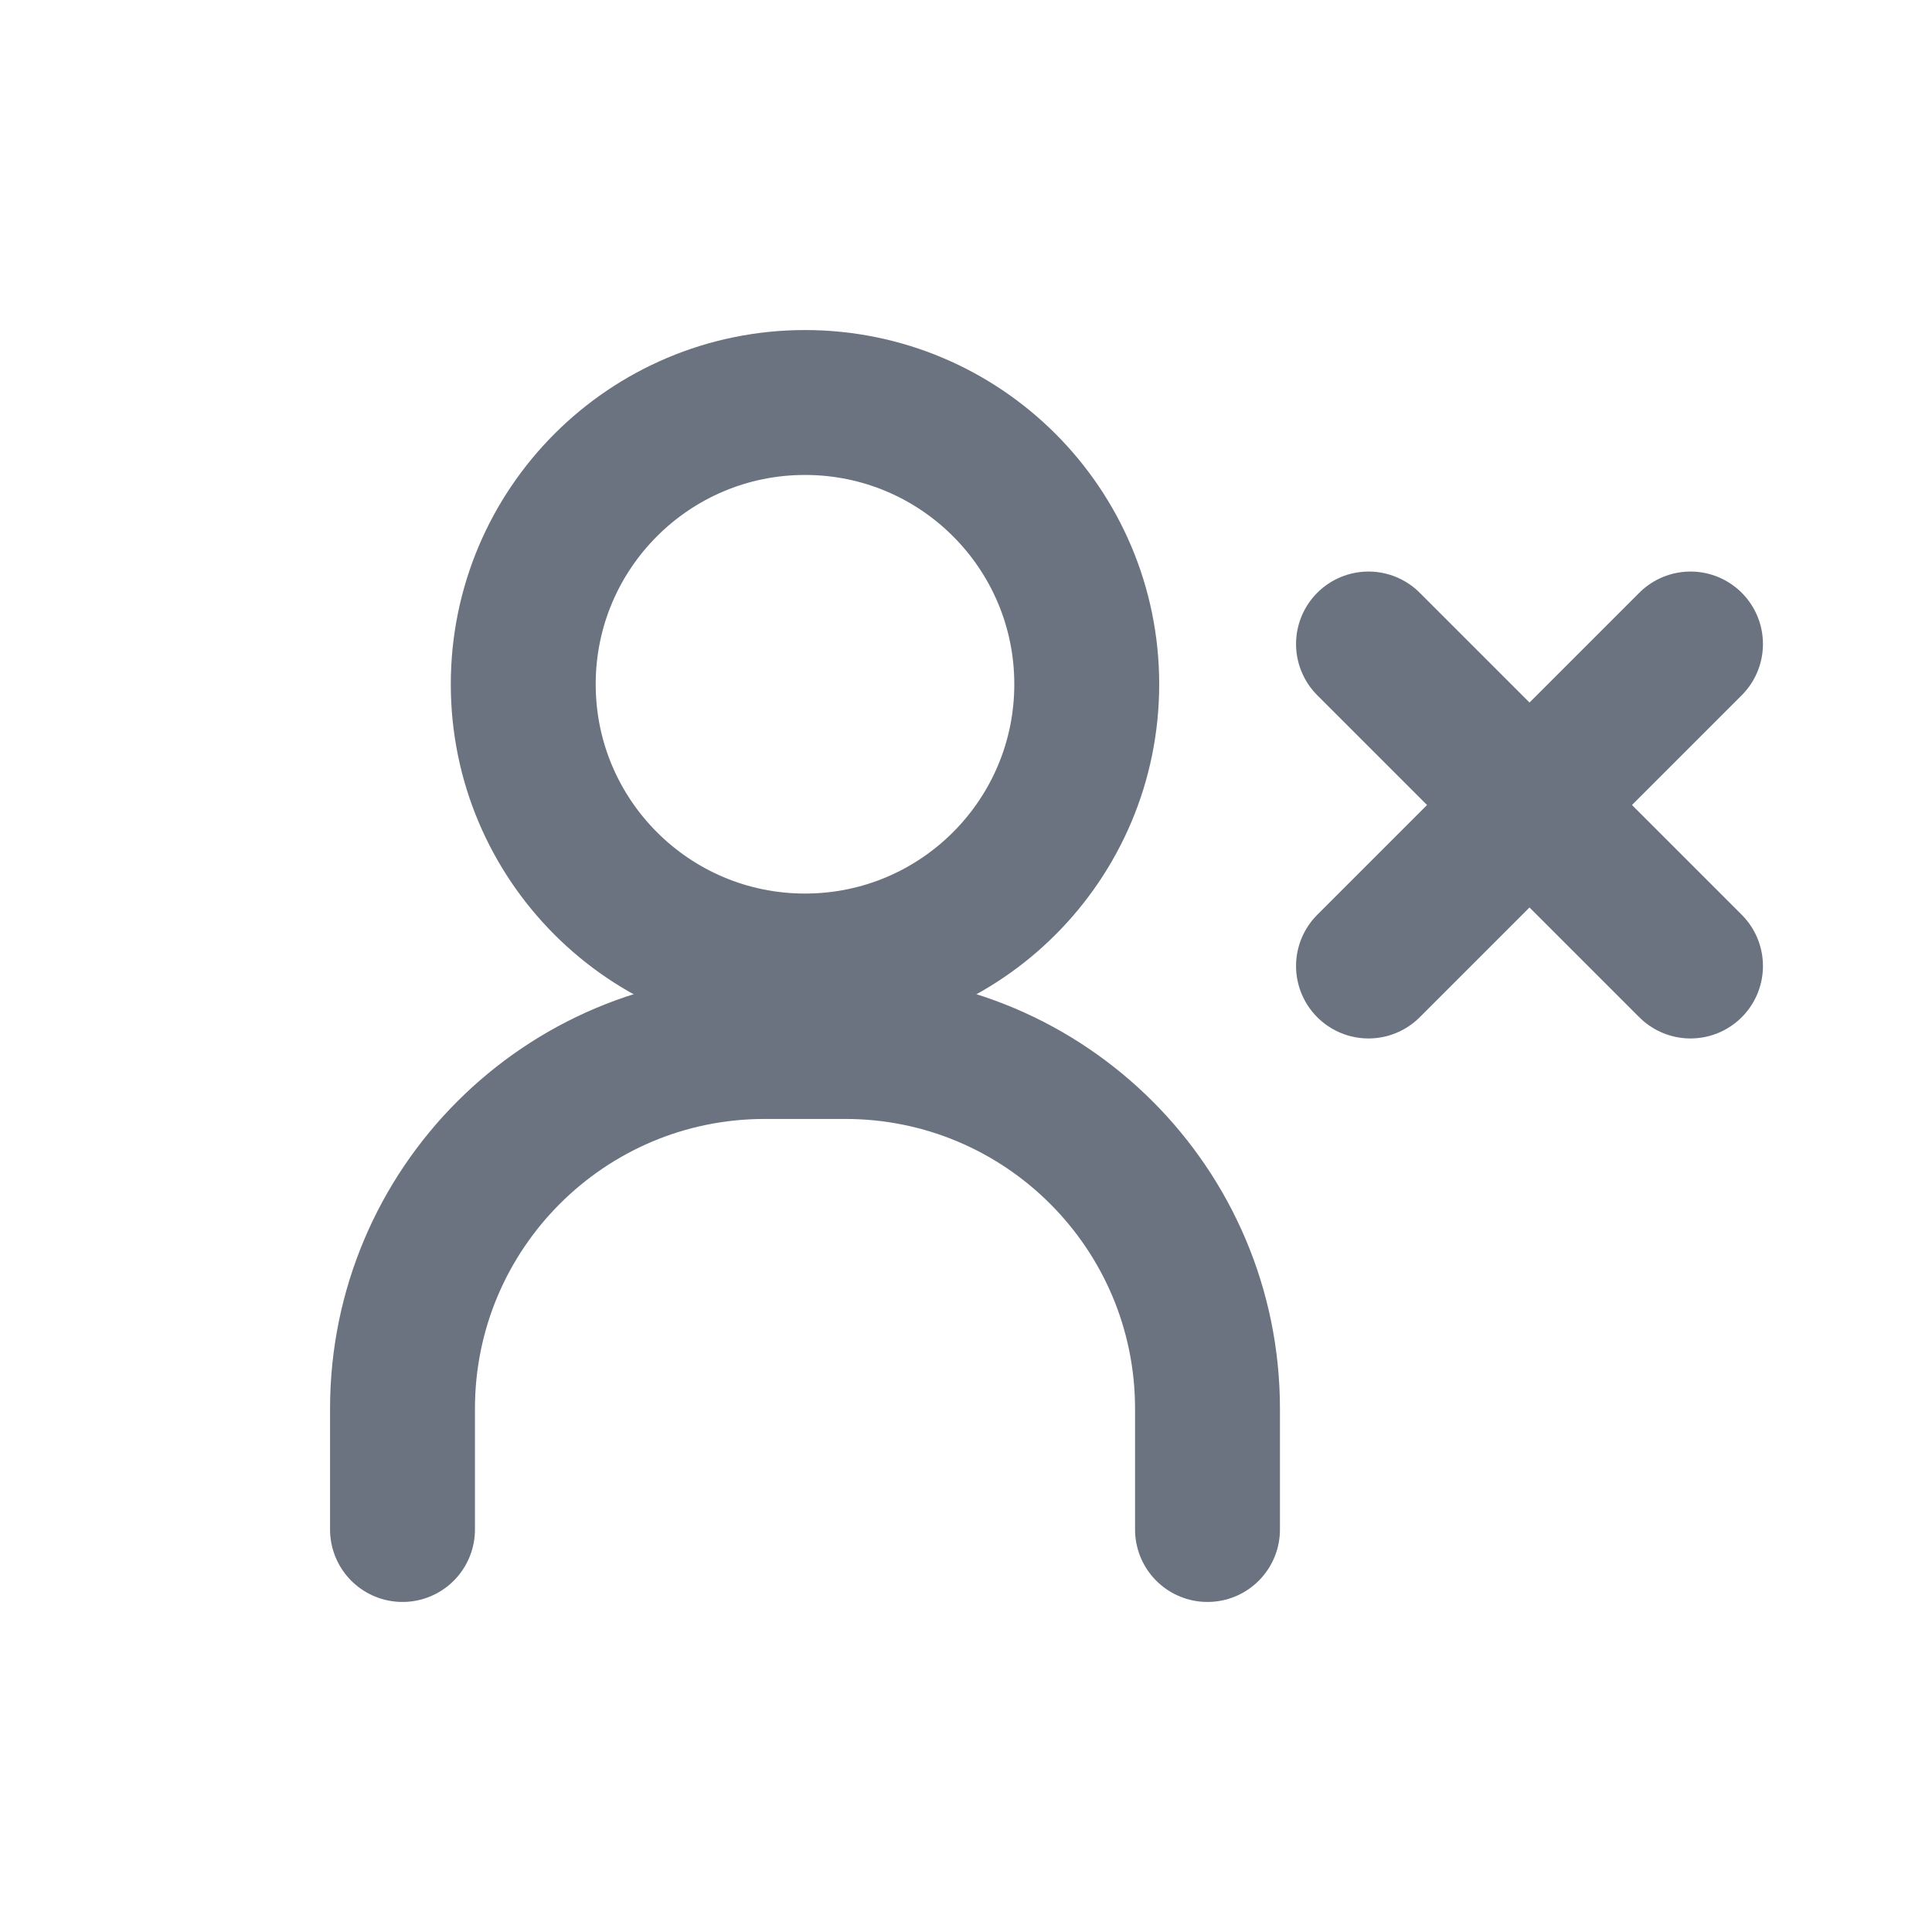
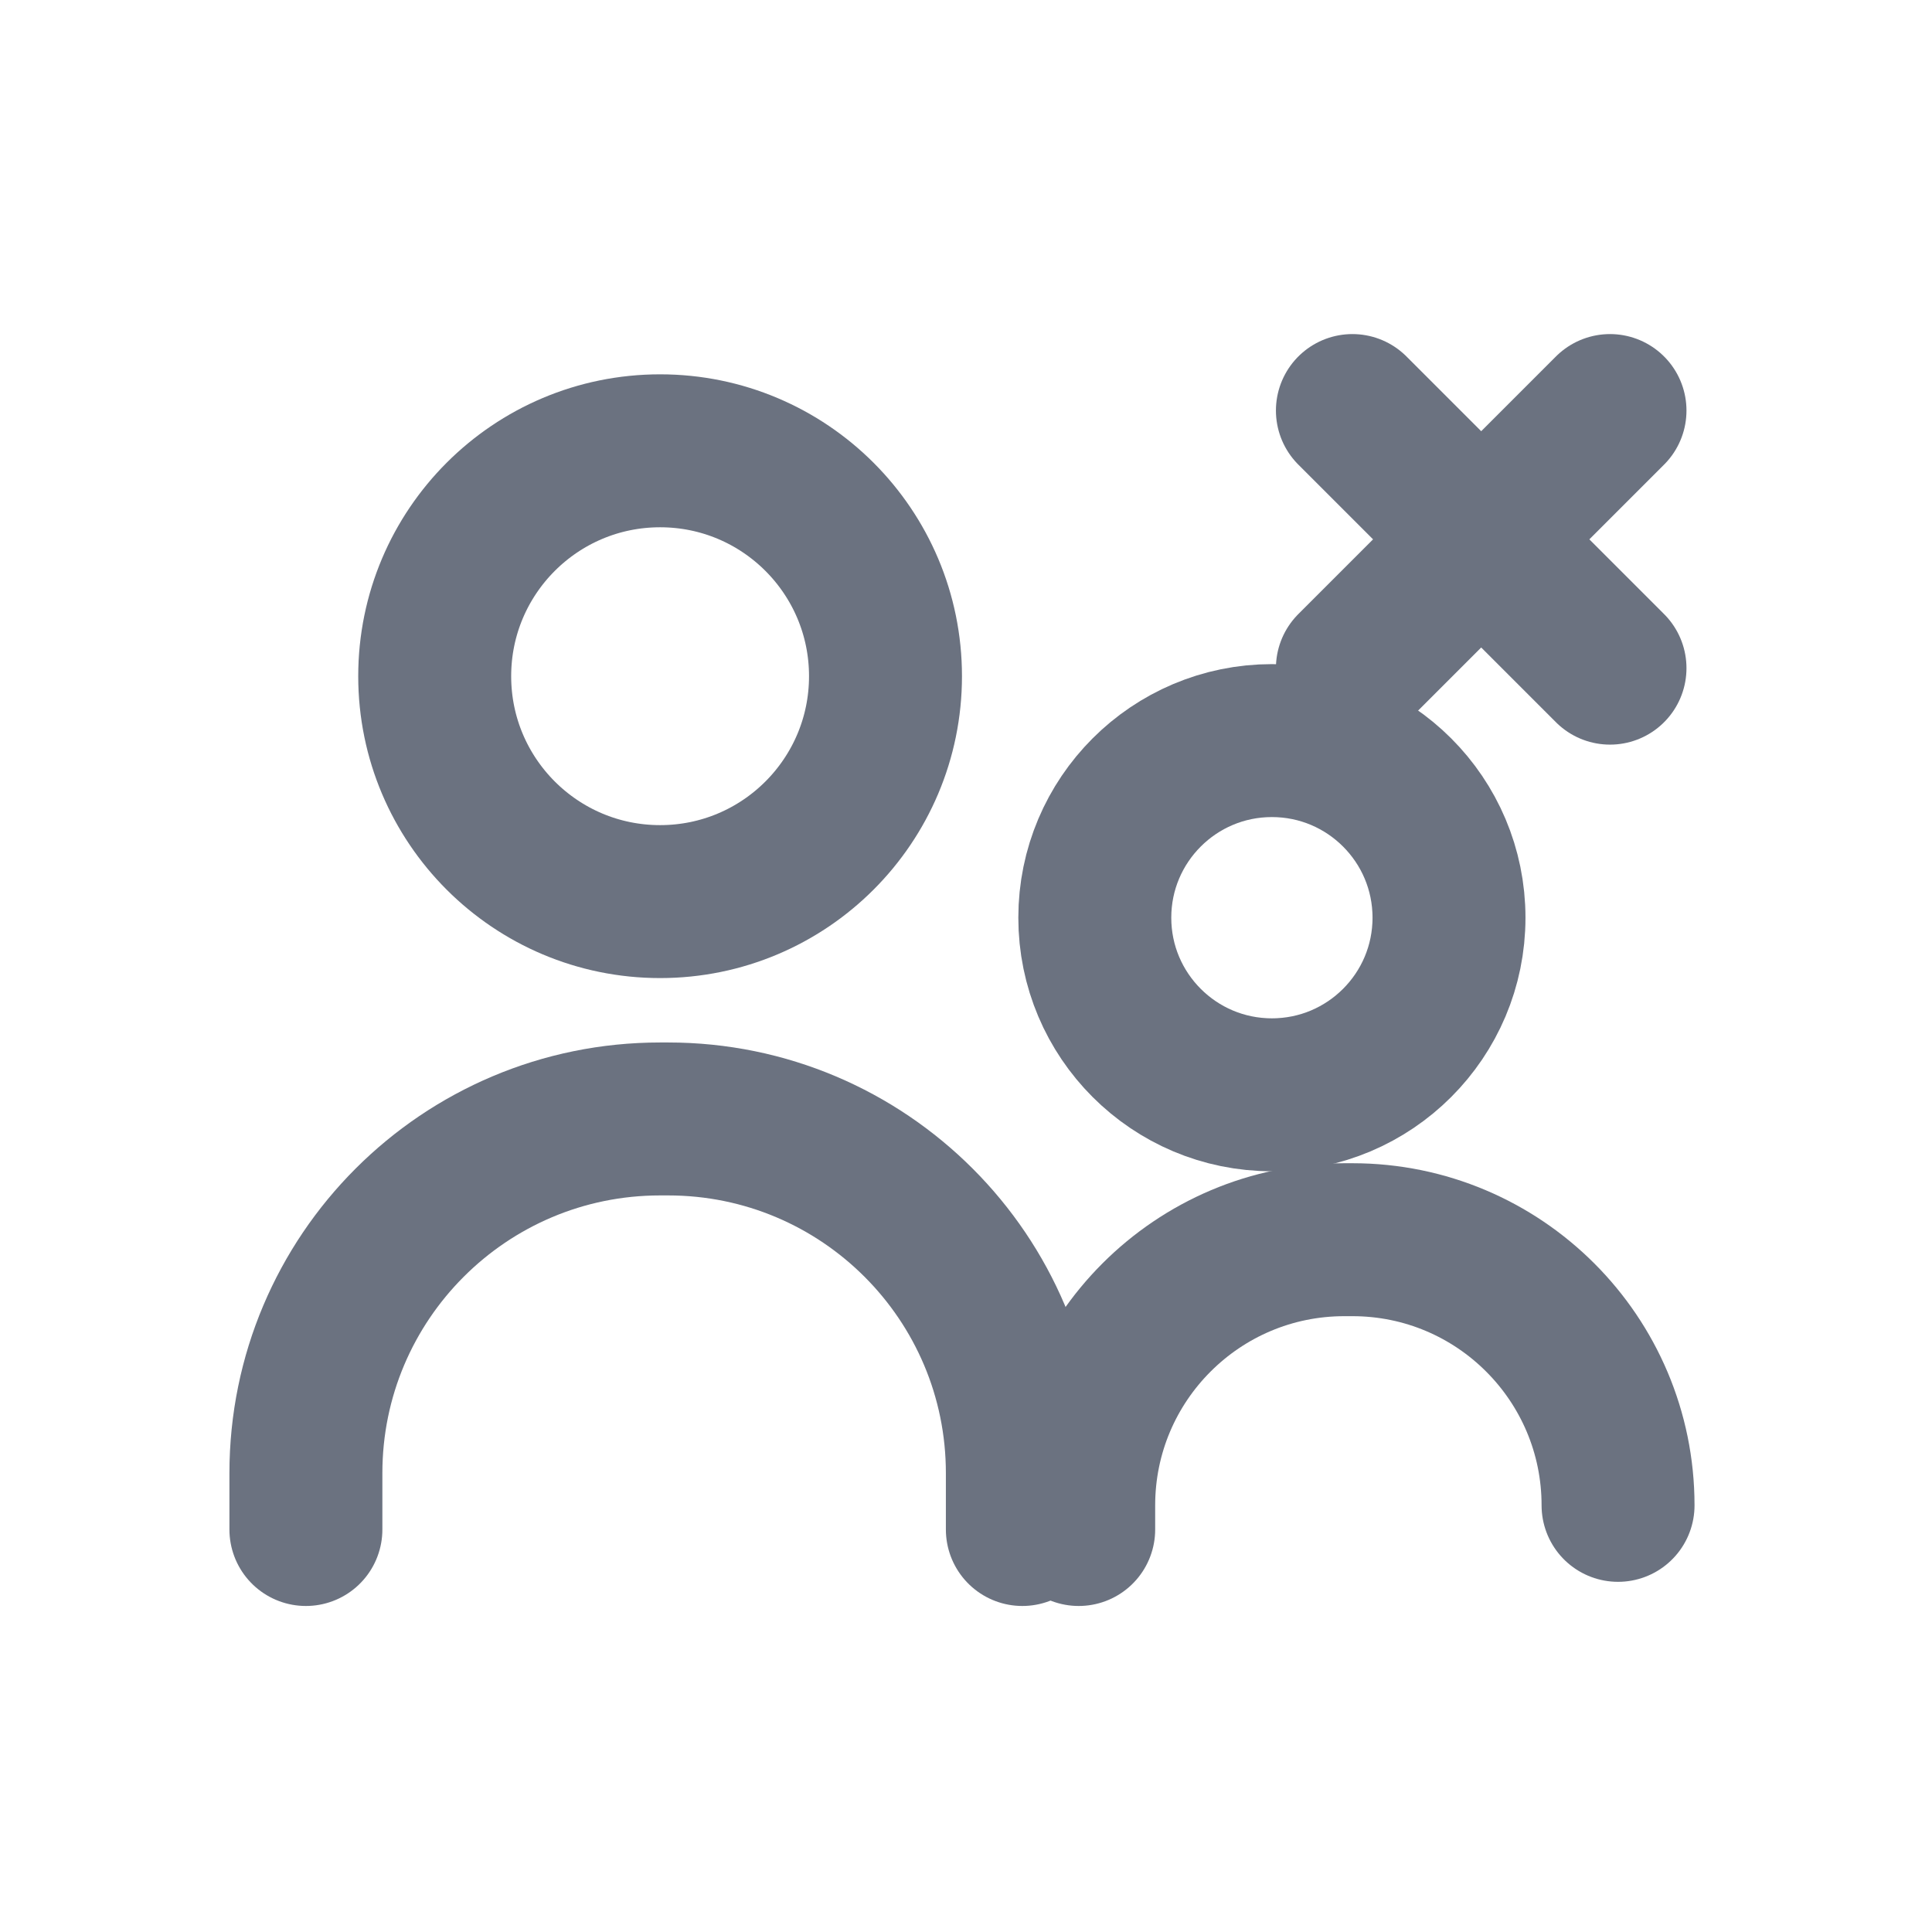
<svg xmlns="http://www.w3.org/2000/svg" viewBox="0 0 24 24" fill="none">
-   <path d="M5 19v-1.5A4.5 4.5 0 0 1 9.5 13h1A4.5 4.5 0 0 1 15 17.5V19" stroke="#6B7280" stroke-width="1.8" stroke-linecap="round" stroke-linejoin="round" />
-   <path d="M6.5 8.5a3.5 3.5 0 1 0 7 0 3.5 3.5 0 0 0-7 0Z" stroke="#6B7280" stroke-width="1.8" />
-   <path d="m17 8 4 4" stroke="#6B7280" stroke-width="1.8" stroke-linecap="round" />
-   <path d="m21 8-4 4" stroke="#6B7280" stroke-width="1.8" stroke-linecap="round" />
+   <circle cx="8.2" cy="8.4" r="2.8" stroke="#6B7280" stroke-width="1.9" stroke-linecap="round" stroke-linejoin="round" />
+   <path d="M3.8 19v-.7a4.4 4.4 0 0 1 4.4-4.4h.1a4.4 4.4 0 0 1 4.4 4.4v.7" stroke="#6B7280" stroke-width="1.9" stroke-linecap="round" stroke-linejoin="round" />
+   <circle cx="15.8" cy="11.4" r="2.2" stroke="#6B7280" stroke-width="1.9" stroke-linecap="round" stroke-linejoin="round" />
+   <path d="M13.4 19v-.3a3.3 3.3 0 0 1 3.3-3.3h.1a3.3 3.3 0 0 1 3.3 3.3" stroke="#6B7280" stroke-width="1.9" stroke-linecap="round" stroke-linejoin="round" />
+   <path d="M16.8 5.1l3.2 3.2" stroke="#6B7280" stroke-width="1.9" stroke-linecap="round" stroke-linejoin="round" />
+   <path d="M20 5.1l-3.2 3.2" stroke="#6B7280" stroke-width="1.9" stroke-linecap="round" stroke-linejoin="round" />
</svg>
